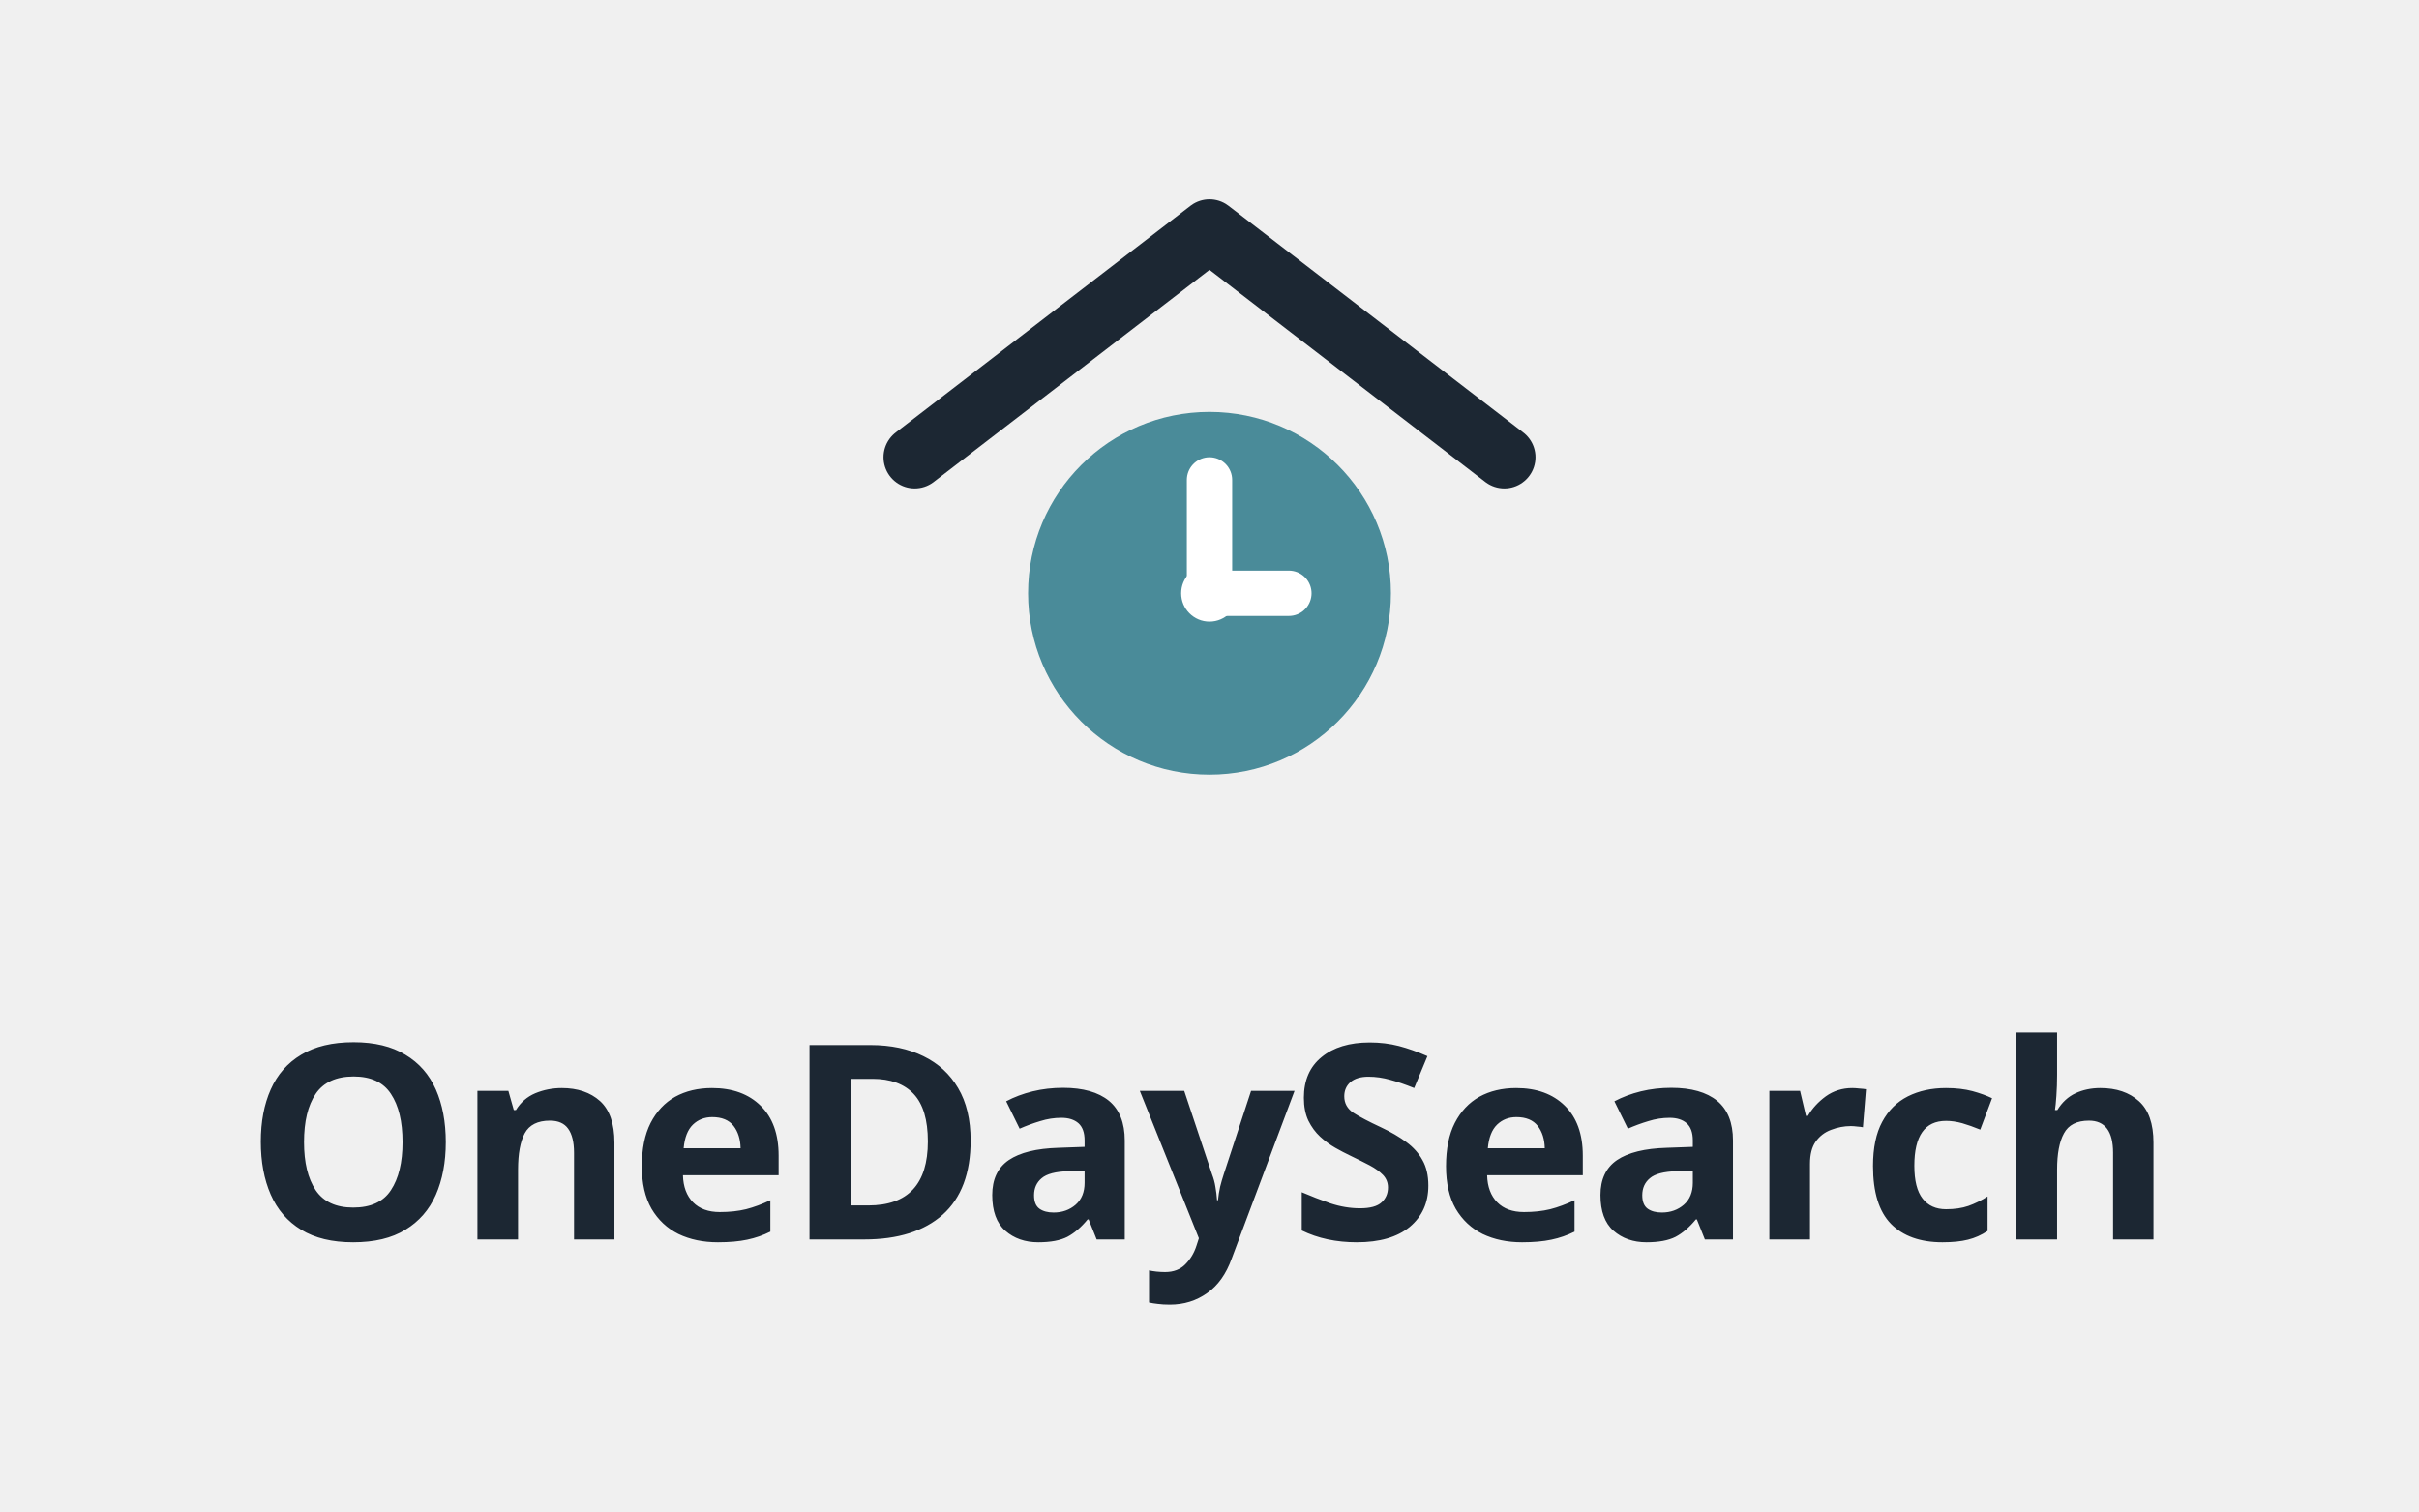
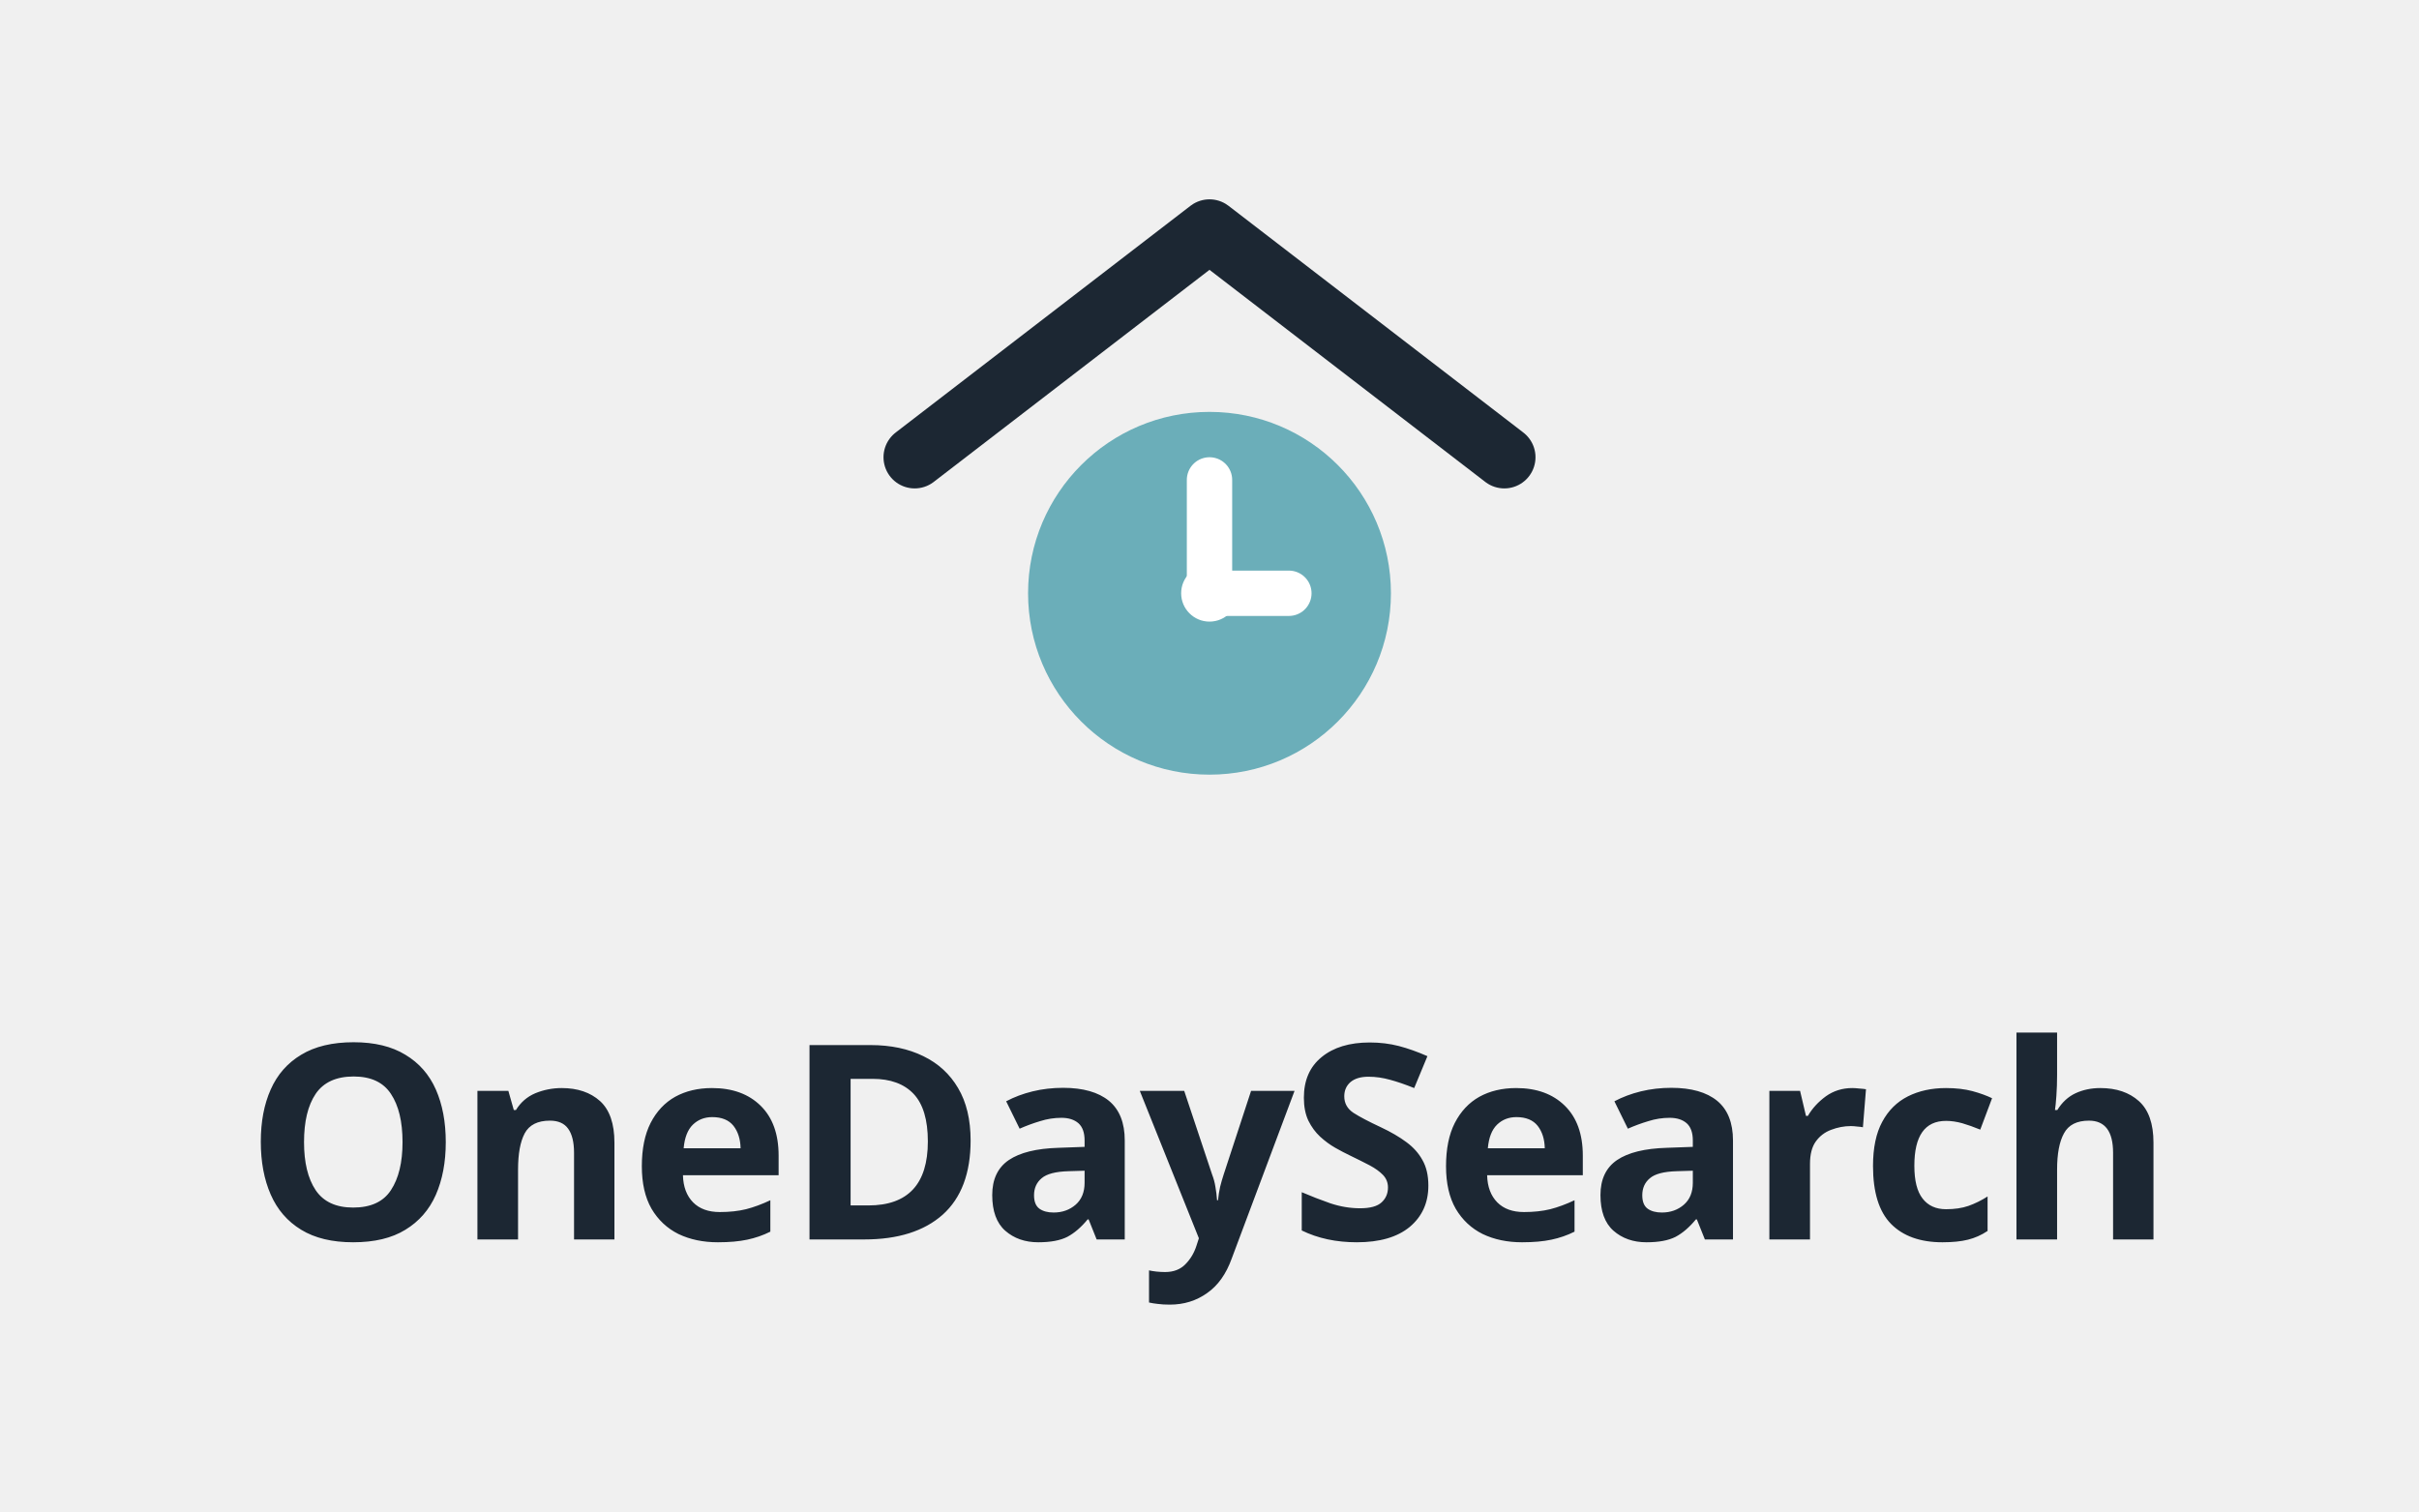
<svg xmlns="http://www.w3.org/2000/svg" viewBox="0 0 160 100" width="160" height="100" fill="none">
  <g transform="translate(56, 10) scale(1.5)">
    <g id="icon-a">
      <path d="M3 13.5L16 3.5L29 13.5" stroke="#1C2733" stroke-width="2.75" stroke-linecap="round" stroke-linejoin="round" fill="none" />
-       <circle cx="16" cy="19.5" r="8" fill="#4A8B99" />
+       <circle cx="16" cy="19.5" r="8" fill="#6BAEB9" />
      <path d="M16 19.5V14.5M16 19.5H19.5" stroke="#FFFFFF" stroke-width="2" stroke-linecap="round" stroke-linejoin="round" />
      <circle cx="16" cy="19.5" r="1.25" fill="#FFFFFF" />
    </g>
  </g>
  <text x="80" y="82" text-anchor="middle" font-family="'Hanken Grotesk', system-ui, sans-serif" font-weight="800" font-size="18" letter-spacing="-0.02em" fill="#1C2733">OneDaySearch</text>
</svg>
